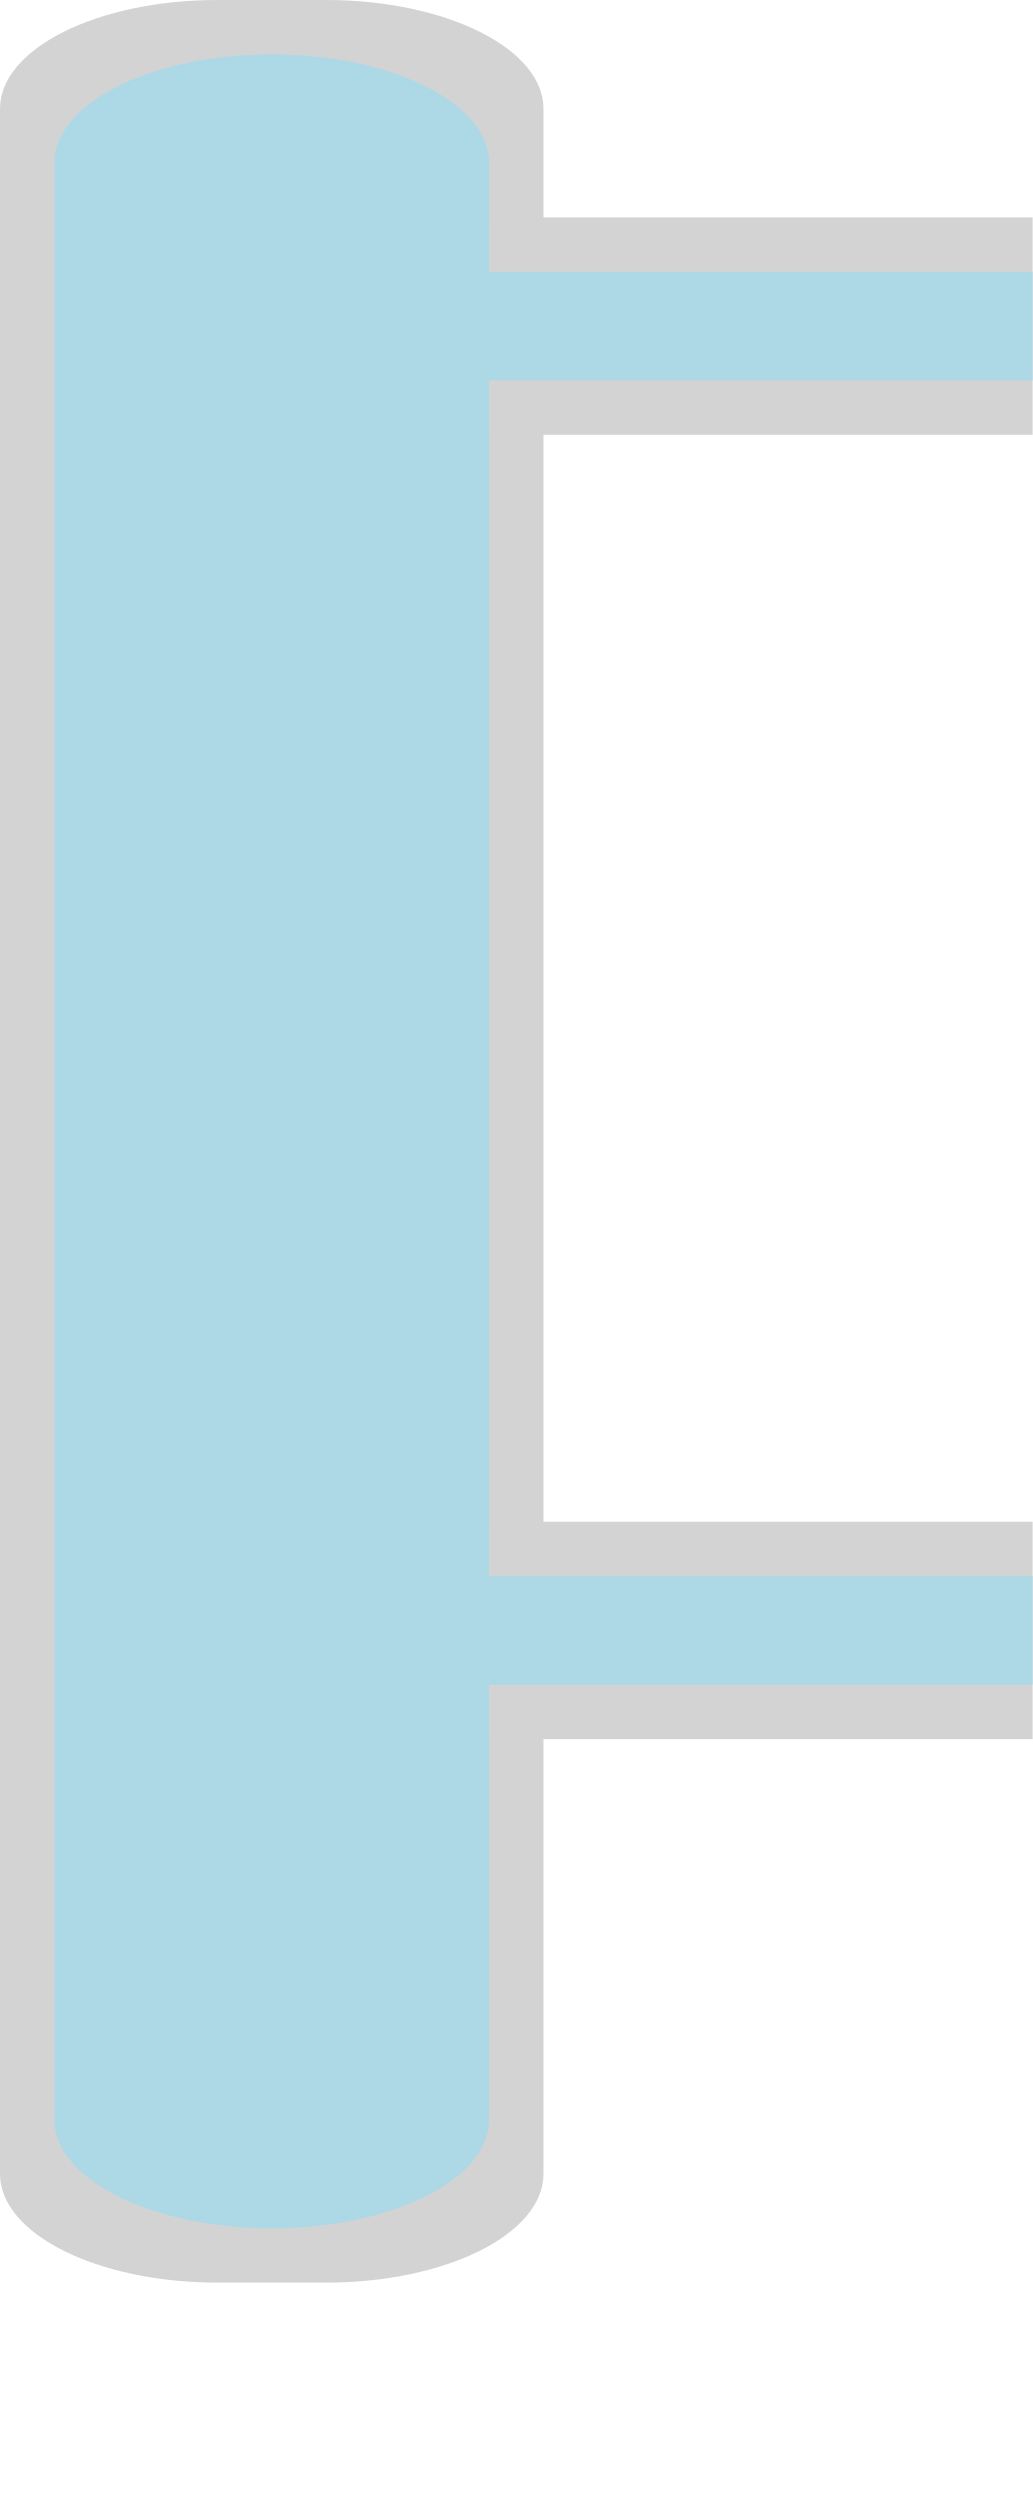
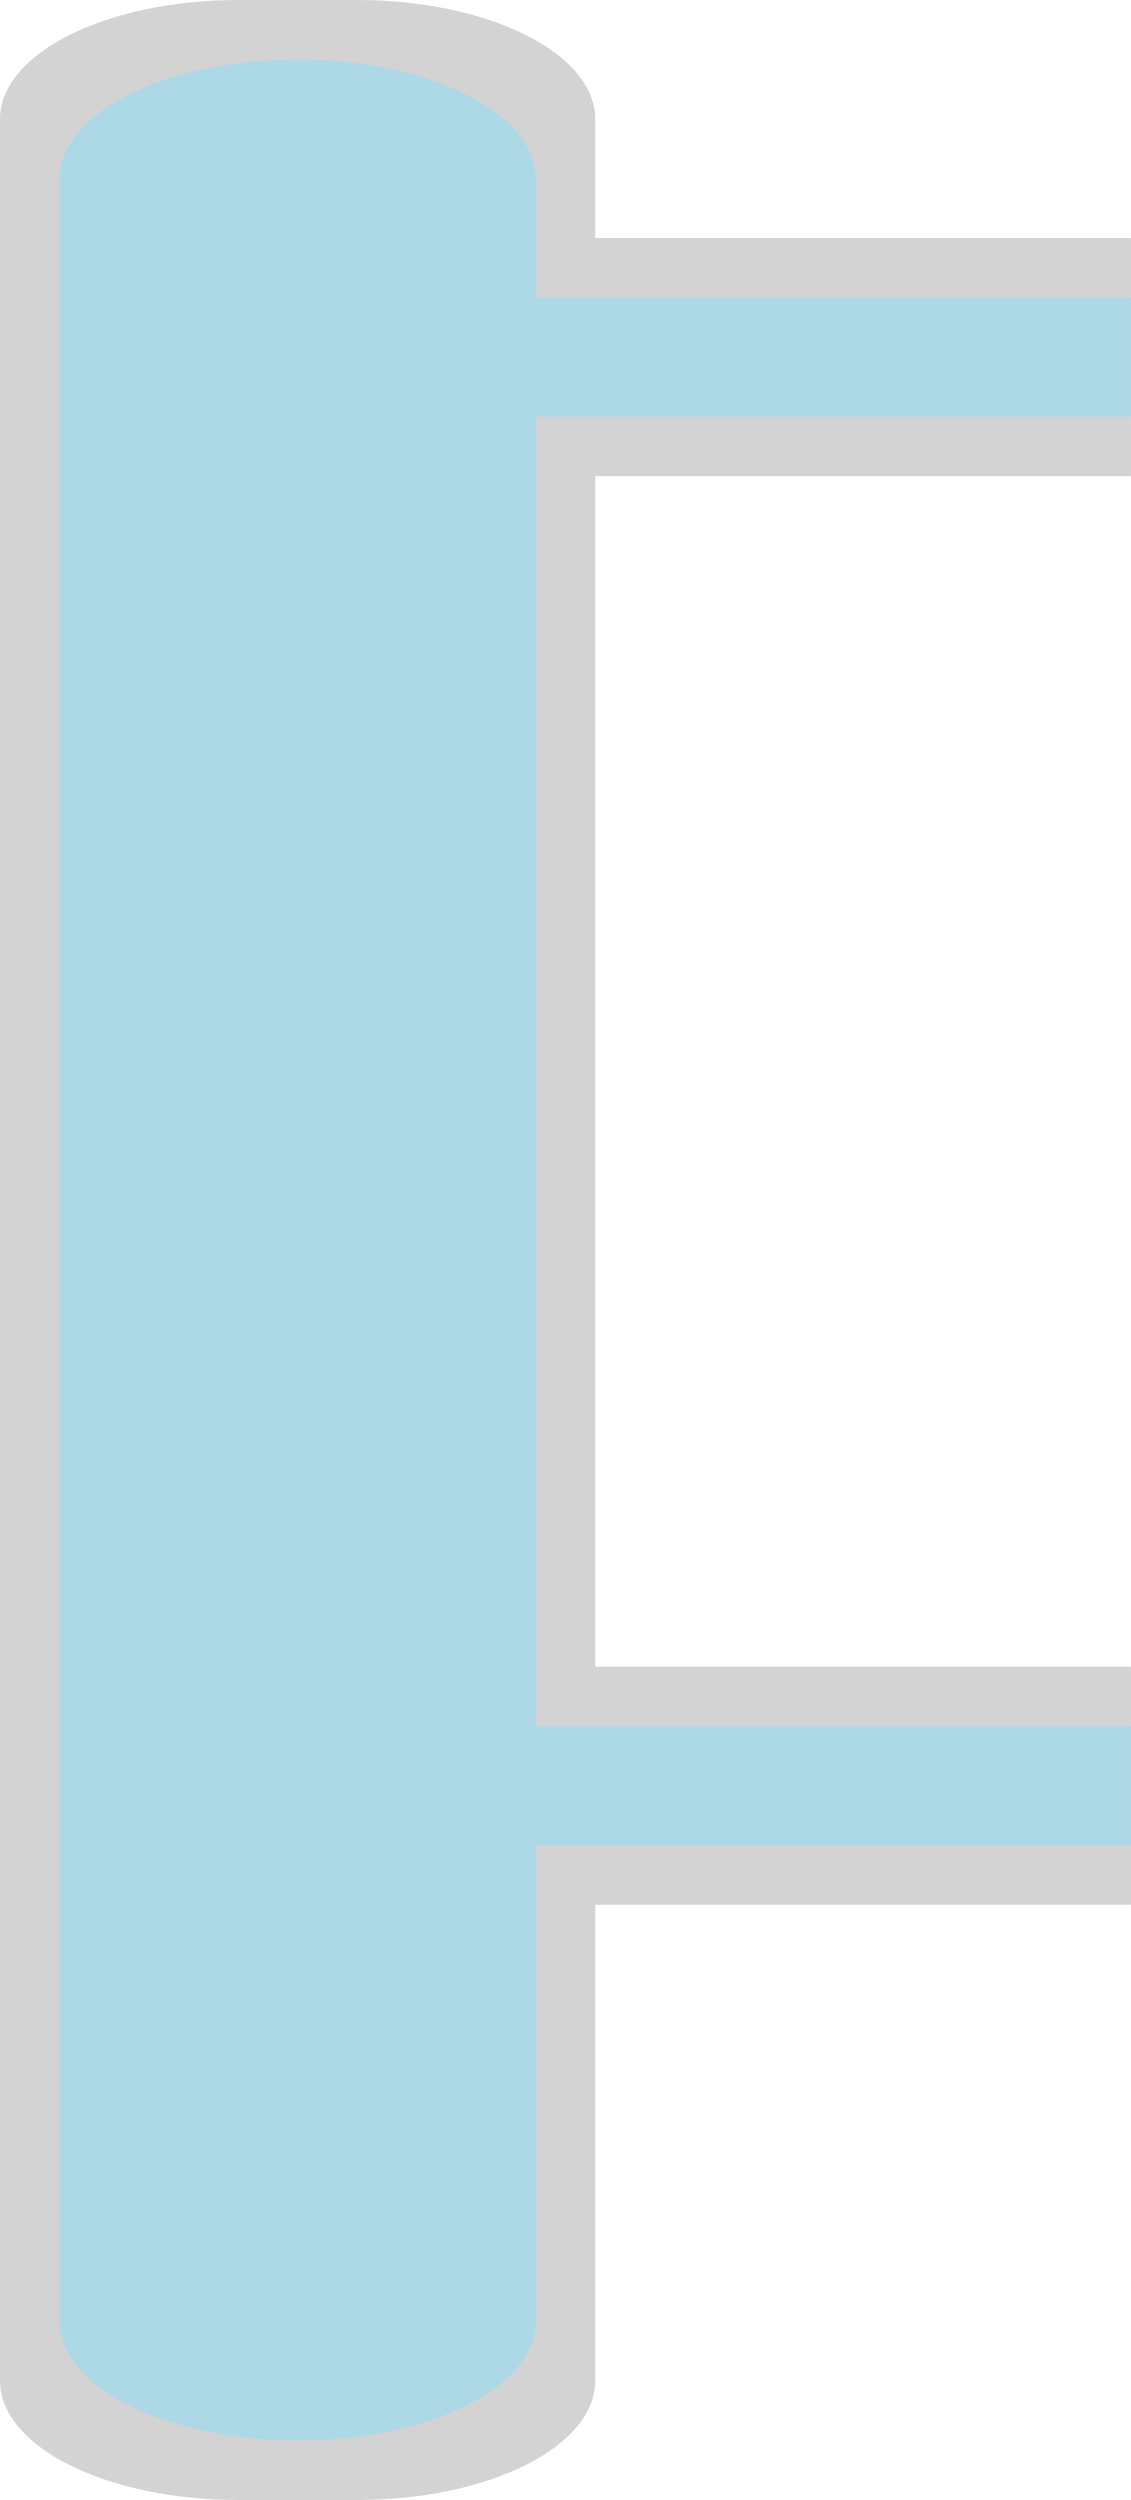
- <svg xmlns="http://www.w3.org/2000/svg" viewBox="0 0 95 230" id="i5reflux" text-rendering="geometricPrecision" shape-rendering="geometricPrecision" style="white-space: pre;">
+ <svg xmlns="http://www.w3.org/2000/svg" viewBox="0 0 95 210" id="i5reflux" text-rendering="geometricPrecision" shape-rendering="geometricPrecision" style="white-space: pre;">
  <rect rx="20" ry="10" width="50" height="210" fill="#d3d3d3" stroke="none" stroke-width="1px" transform="translate(-175,0) translate(175,0)" />
  <rect rx="20" ry="10" width="40" height="200" fill="#add8e6" stroke="none" stroke-width="1px" transform="translate(-175,0) translate(180,5)" />
  <rect rx="0" ry="0" width="50" height="20" fill="#d3d3d3" stroke="none" stroke-width="1px" transform="translate(-175,0) translate(220,20)" />
  <rect rx="0" ry="0" width="50" height="20" fill="#d3d3d3" stroke="none" stroke-width="1px" transform="translate(-175,0) translate(220,140)" />
  <rect rx="0" ry="0" width="50" height="10" fill="#add8e6" stroke="none" stroke-width="1px" transform="translate(-175,0) translate(220,145)" />
  <rect rx="0" ry="0" width="50" height="10" fill="#add8e6" stroke="none" stroke-width="1px" transform="translate(-175,0) translate(220,25)" />
</svg>
